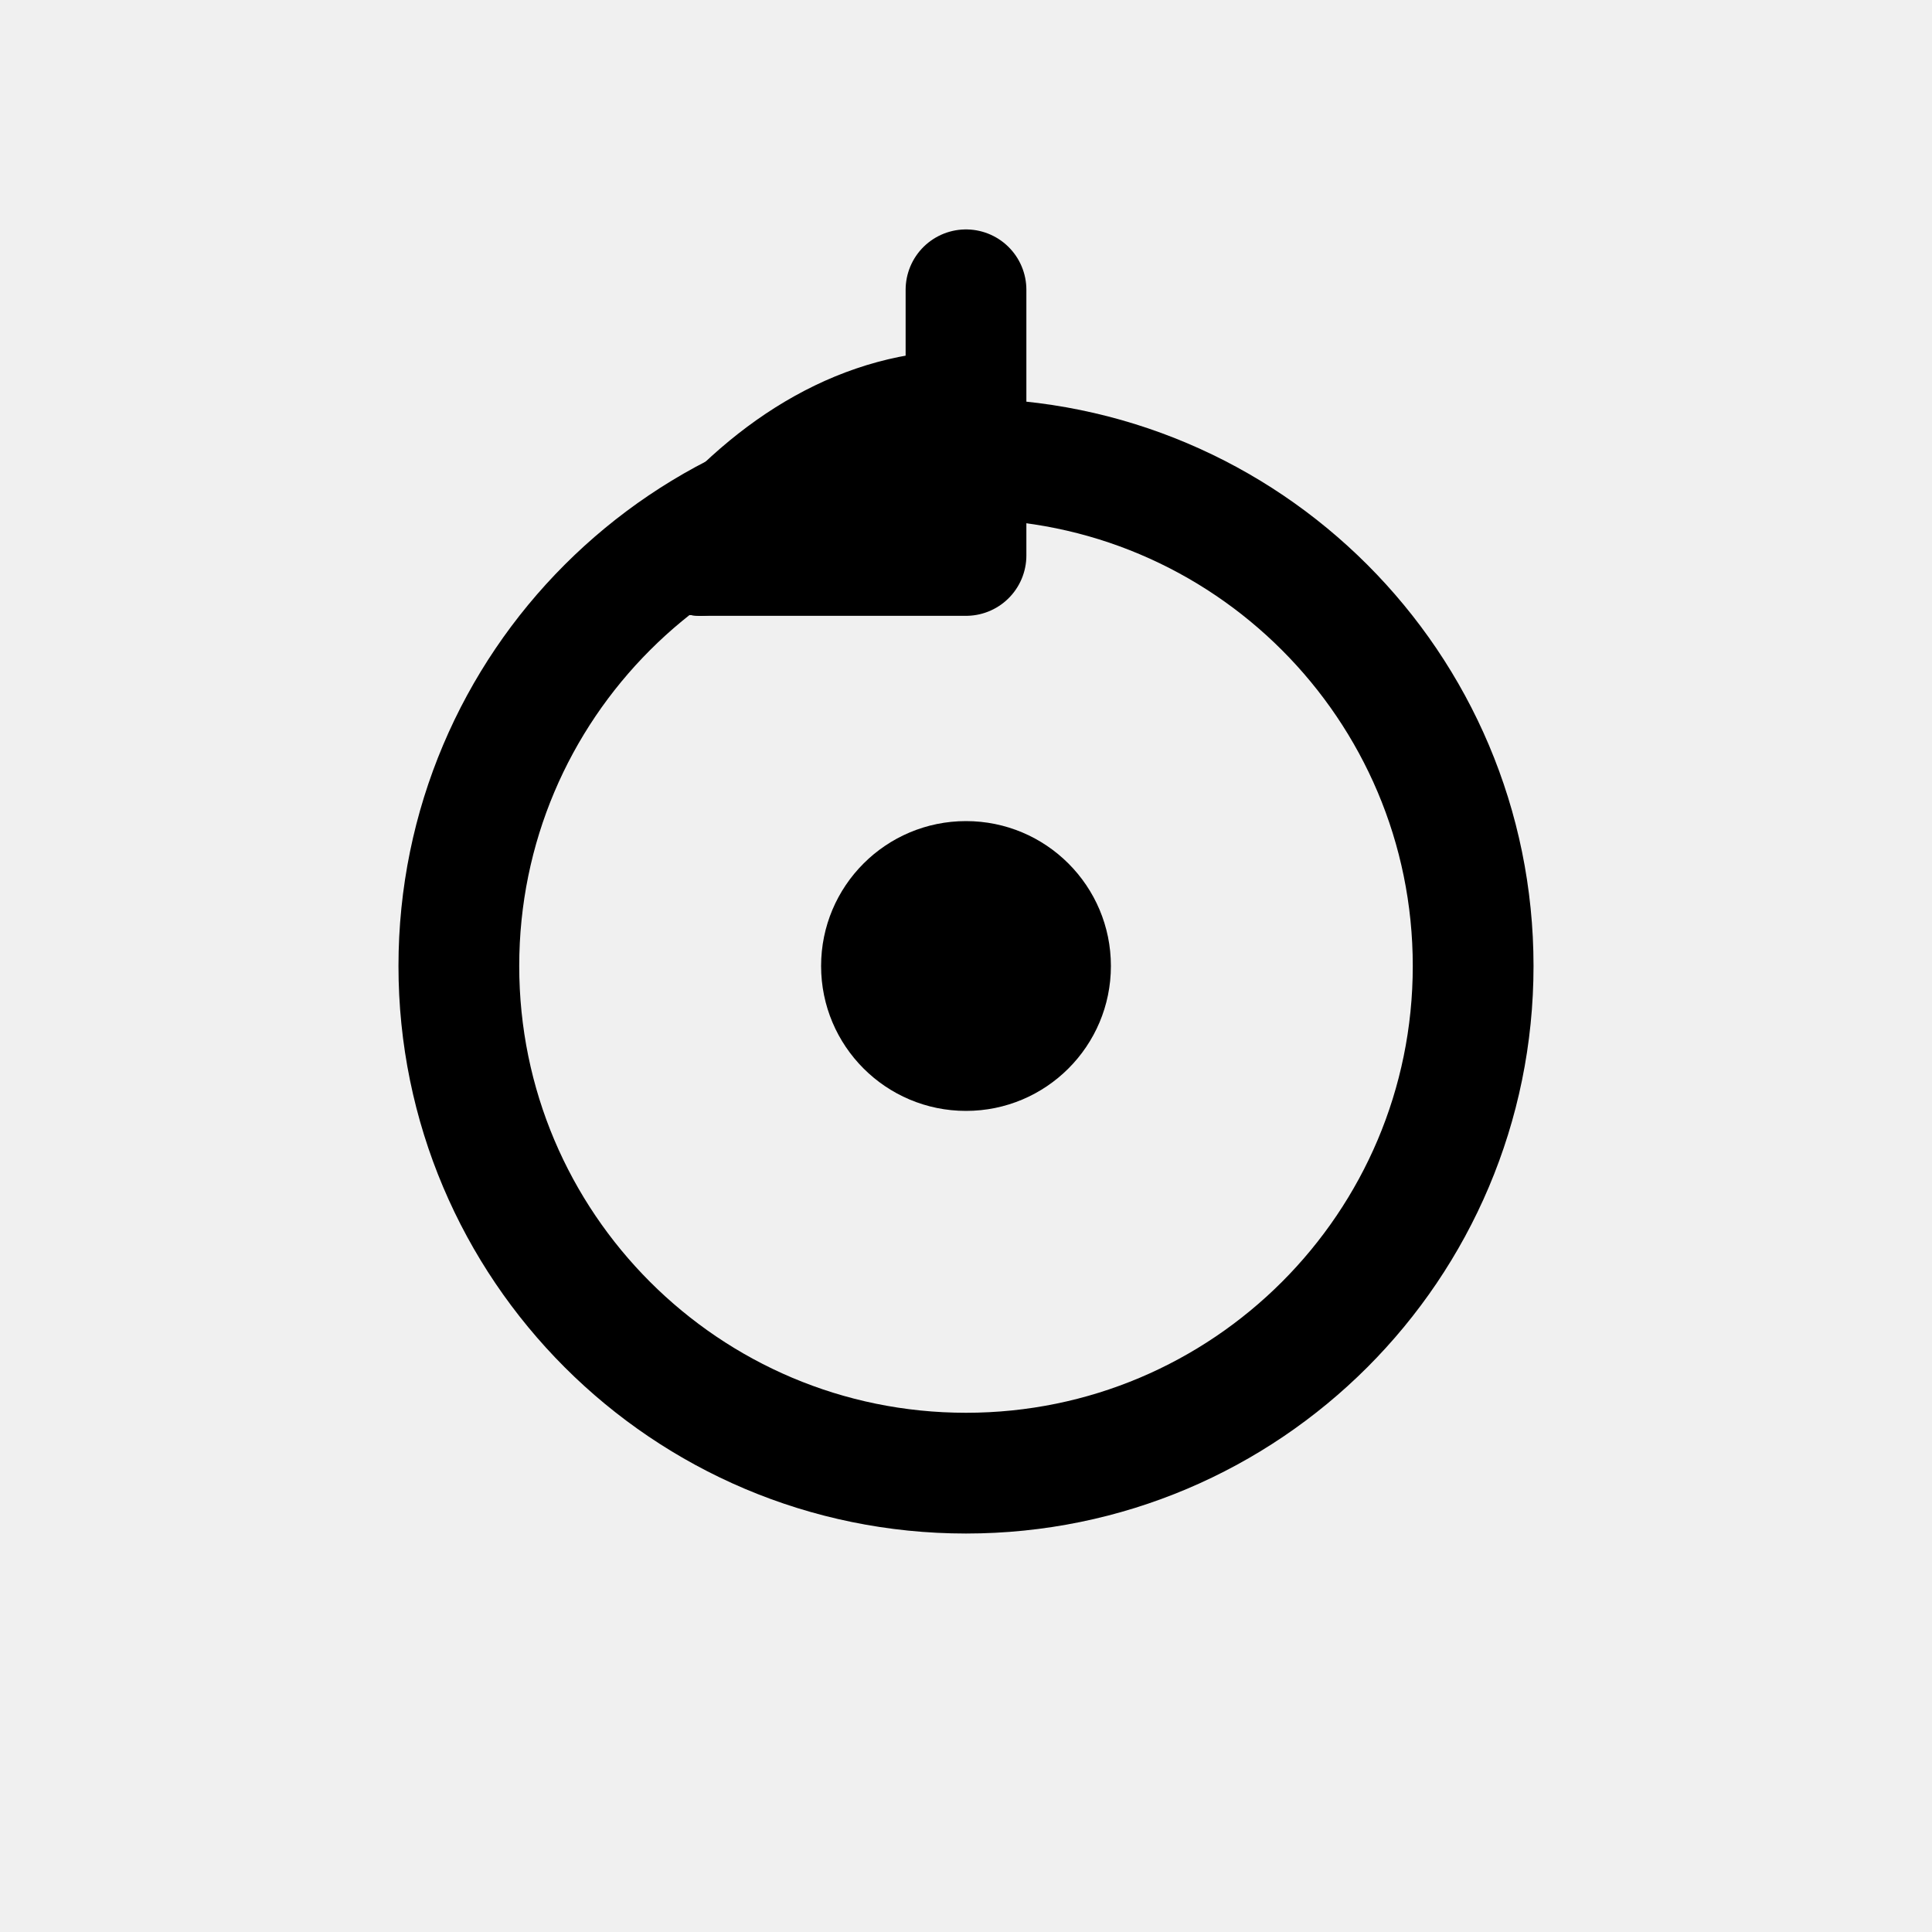
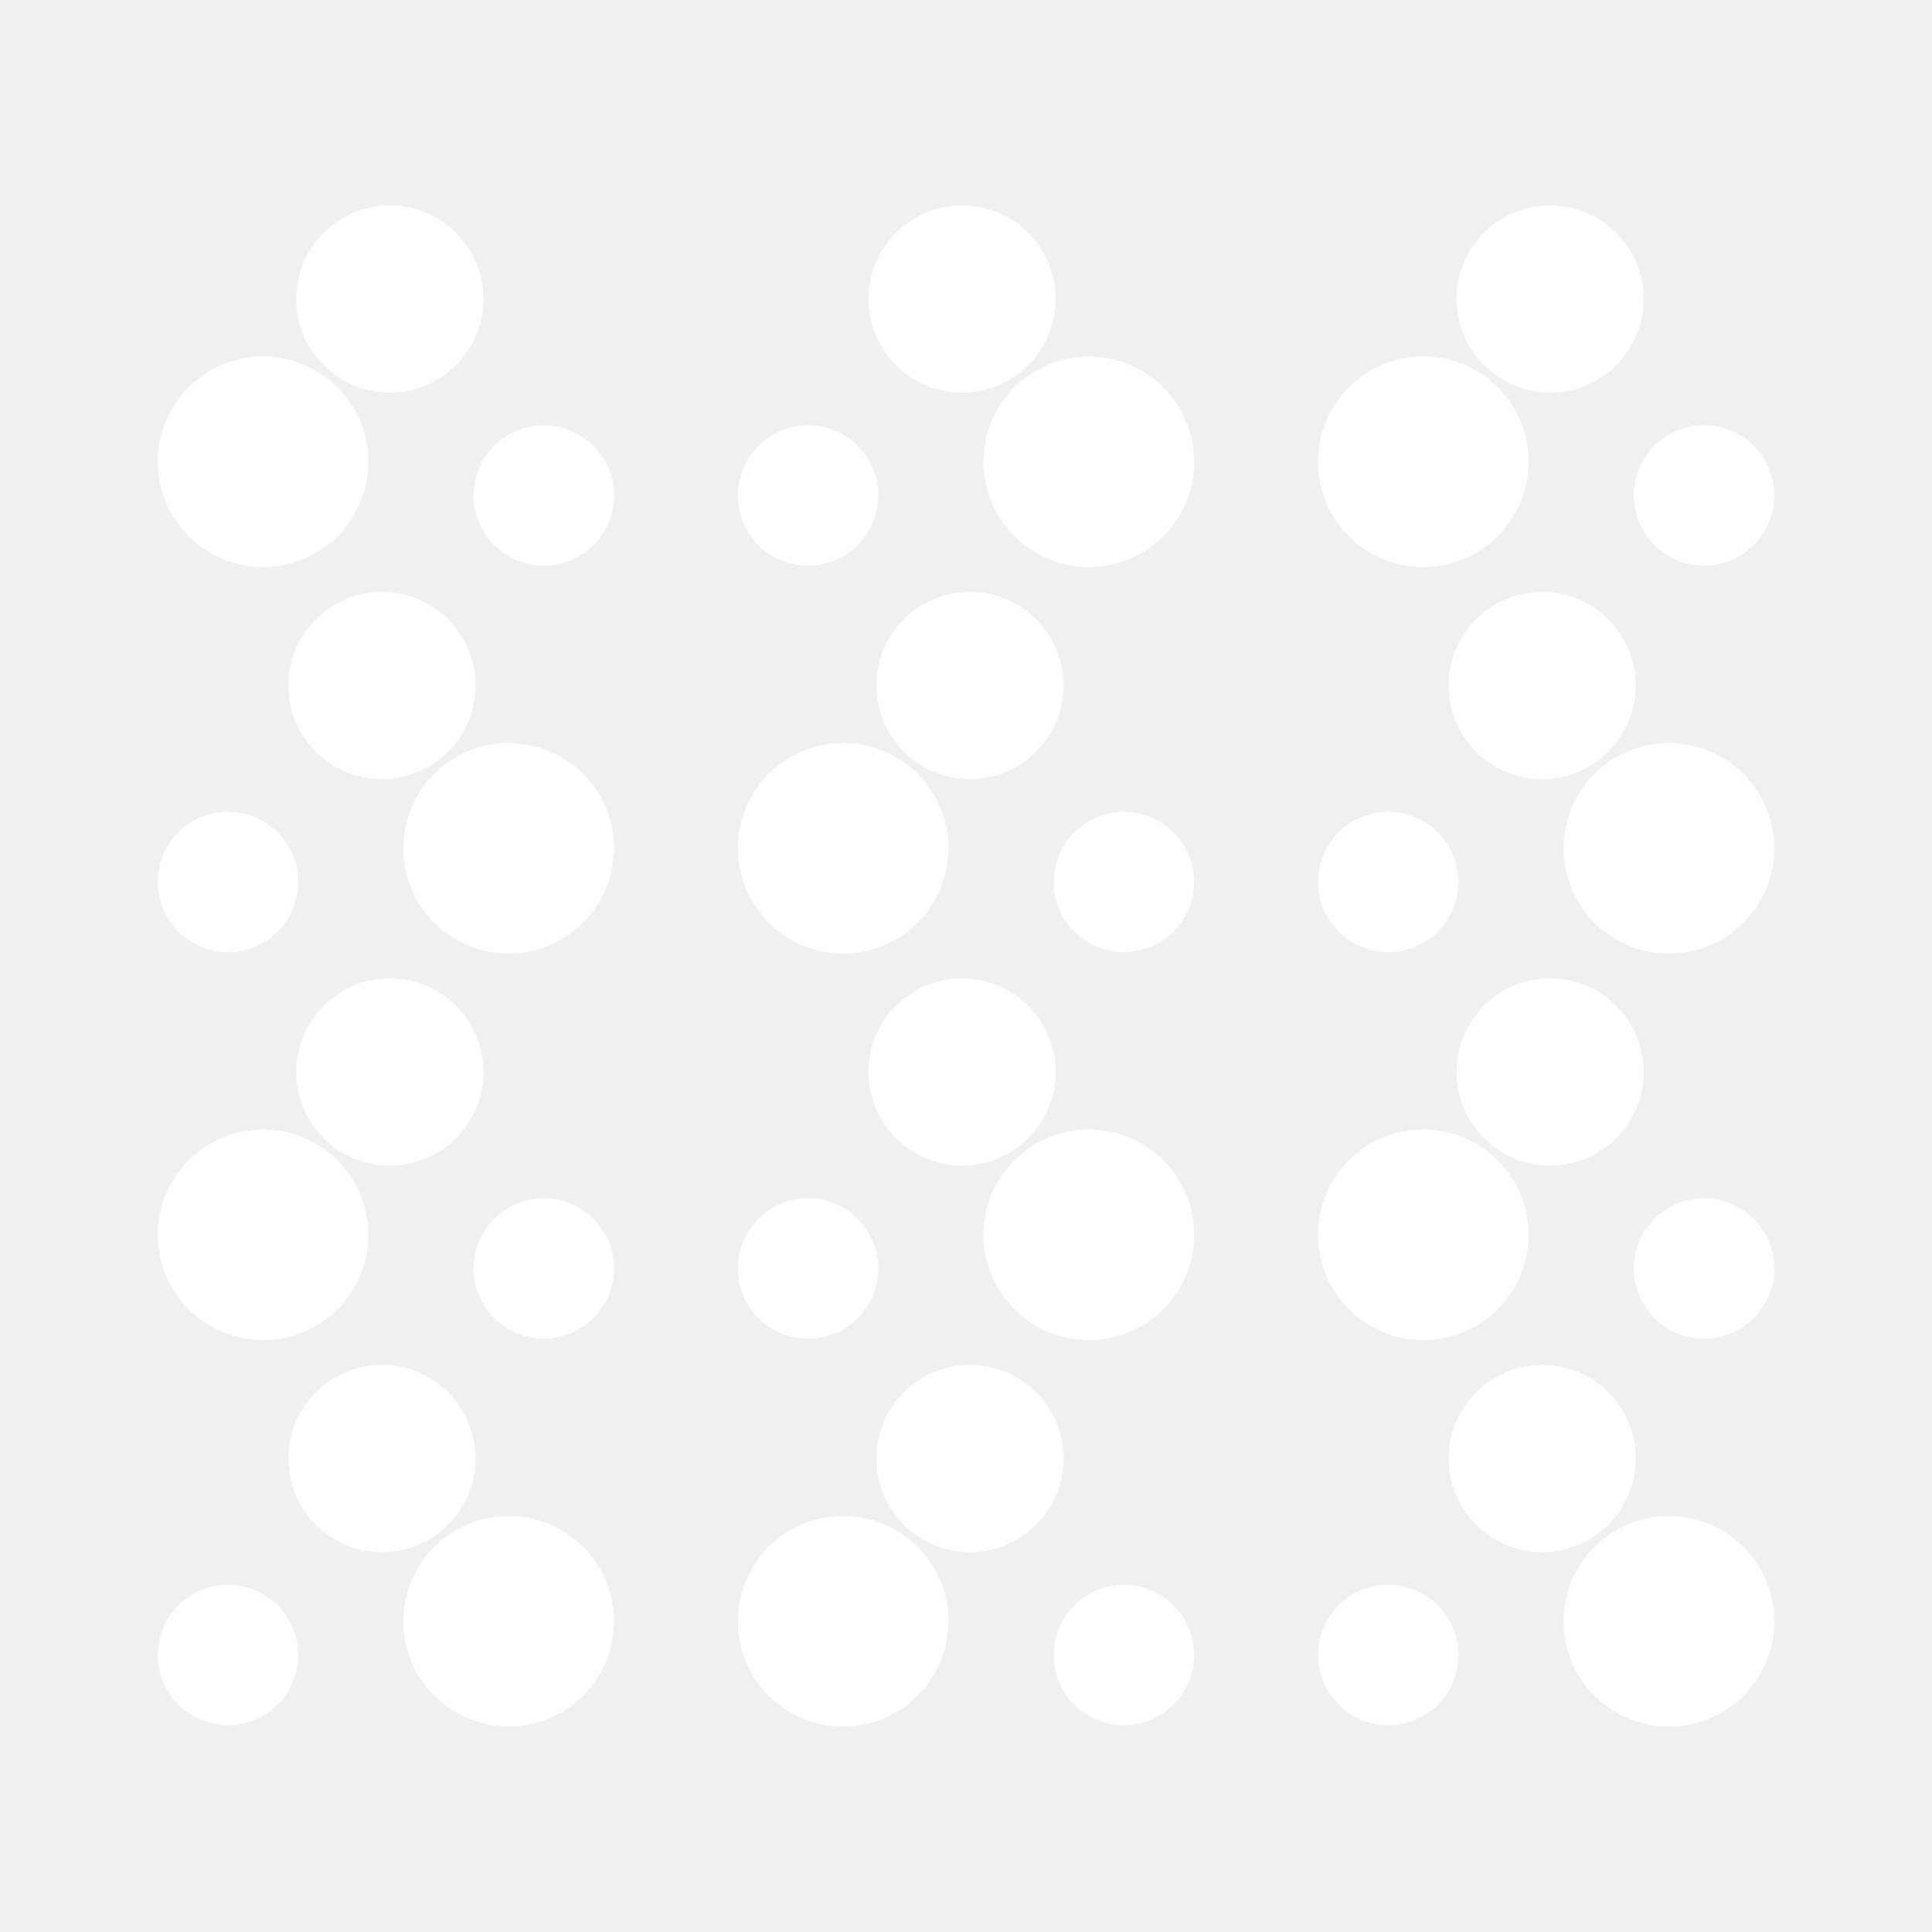
- <svg xmlns="http://www.w3.org/2000/svg" width="20" height="20" viewBox="0 0 20 20" fill="none">
-   <circle cx="10" cy="10" r="5.25" stroke="currentColor" stroke-width="1.25" />
-   <circle cx="10" cy="10" r="1.5" fill="currentColor" />
-   <path d="M7.25 5.75H10V3" stroke="currentColor" stroke-width="1.25" stroke-linecap="round" stroke-linejoin="round" />
-   <path d="M7.25 5.75C8.03 4.803 8.97 4.25 10 4.25" stroke="currentColor" stroke-width="1.25" stroke-linecap="round" stroke-linejoin="round" />
+ <svg xmlns="http://www.w3.org/2000/svg" width="24" height="24" viewBox="0 0 24 24" fill="none" version="1.1" id="svg3">
+   <defs id="defs3" />
+   <g id="g9-6" transform="matrix(-0.05815074,0,0,0.05815074,-49.33282,1.508314)" style="fill:#ffffff;stroke-width:64.995">
+     <path id="path1-8-1-50-1-1" transform="rotate(-130)" d="m 548.239,-739.667 c 0,12.426 -10.074,22.5 -22.5,22.5 -12.426,0 -22.5,-10.074 -22.5,-22.5 0,-12.426 10.074,-22.5 22.5,-22.5 12.426,0 22.5,10.074 22.5,22.5 z m 94.796,-112.973 c -12.238,2.158 -23.907,-6.013 -26.065,-18.251 -2.158,-12.238 6.013,-23.907 18.251,-26.065 12.238,-2.158 23.907,6.013 26.065,18.251 2.158,12.238 -6.013,23.907 -18.251,26.065 z m 64.525,-76.898 c 0,12.426 -10.074,22.5 -22.5,22.5 -12.426,0 -22.5,-10.074 -22.5,-22.5 0,-12.426 10.074,-22.5 22.5,-22.5 12.426,0 22.5,10.074 22.5,22.5 z m -207.436,118.761 c -12.238,2.158 -23.907,-6.013 -26.065,-18.251 -2.158,-12.238 6.013,-23.907 18.251,-26.065 12.238,-2.158 23.907,6.013 26.065,18.251 2.158,12.238 -6.013,23.907 -18.251,26.065 z m 64.525,-76.898 c 0,12.426 -10.074,22.5 -22.5,22.5 -12.426,0 -22.5,-10.074 -22.5,-22.5 0,-12.426 10.074,-22.5 22.5,-22.5 12.426,0 22.5,10.074 22.5,22.5 z m 94.796,-112.973 c -12.238,2.158 -23.907,-6.013 -26.065,-18.251 -2.158,-12.238 6.013,-23.907 18.251,-26.065 12.238,-2.158 23.907,6.013 26.065,18.251 2.158,12.238 -6.013,23.907 -18.251,26.065 z m -237.706,154.836 c 0,12.426 -10.074,22.5 -22.5,22.5 -12.426,0 -22.5,-10.074 -22.5,-22.5 0,-12.426 10.074,-22.5 22.5,-22.5 12.426,0 22.5,10.074 22.5,22.5 z m 94.796,-112.973 c -12.238,2.158 -23.907,-6.013 -26.065,-18.251 -2.158,-12.238 6.013,-23.907 18.251,-26.065 12.238,-2.158 23.907,6.013 26.065,18.251 2.158,12.238 -6.013,23.907 -18.251,26.065 z m 64.525,-76.898 c 0,12.426 -10.074,22.5 -22.5,22.5 -12.426,0 -22.5,-10.074 -22.5,-22.5 0,-12.426 10.074,-22.5 22.5,-22.5 12.426,0 22.5,10.074 22.5,22.5 z m -207.436,118.761 c -12.238,2.158 -23.907,-6.013 -26.065,-18.251 -2.158,-12.238 6.013,-23.907 18.251,-26.065 12.238,-2.158 23.907,6.013 26.065,18.251 2.158,12.238 -6.013,23.907 -18.251,26.065 z m 64.525,-76.898 c 0,12.426 -10.074,22.5 -22.5,22.5 -12.426,0 -22.5,-10.074 -22.5,-22.5 0,-12.426 10.074,-22.5 22.5,-22.5 12.426,0 22.5,10.074 22.5,22.5 z m 94.796,-112.973 c -12.238,2.158 -23.907,-6.013 -26.065,-18.251 -2.158,-12.238 6.013,-23.907 18.251,-26.065 12.238,-2.158 23.907,6.013 26.065,18.251 2.158,12.238 -6.013,23.907 -18.251,26.065 z" style="fill:#ffffff;stroke-width:129.991;stroke-linecap:round;stroke-linejoin:round" />
+     <path id="path1-8-1-5-2-7" transform="rotate(-20)" d="m -918.688,-254.802 c 0,8.284 -6.716,15 -15,15 -8.284,0 -15,-6.716 -15,-15 0,-8.284 6.716,-15 15,-15 8.284,0 15,6.716 15,15 z m -79.544,-28.952 c 5.325,-6.346 14.786,-7.174 21.132,-1.849 6.346,5.325 7.174,14.786 1.849,21.132 -5.325,6.346 -14.786,7.174 -21.132,1.849 -6.346,-5.325 -7.174,-14.786 -1.849,-21.132 z m -153.368,-55.821 c 0,8.284 -6.716,15 -15,15 -8.284,0 -15,-6.716 -15,-15 0,-8.284 6.716,-15 15,-15 8.284,0 15,6.716 15,15 z m 241.584,175.795 c 5.325,-6.346 14.786,-7.174 21.132,-1.849 6.346,5.325 7.174,14.786 1.849,21.132 -5.325,6.346 -14.786,7.174 -21.132,1.849 -6.346,-5.325 -7.174,-14.786 -1.849,-21.132 z m -153.368,-55.821 c 0,8.284 -6.716,15 -15,15 -8.284,0 -15,-6.716 -15,-15 0,-8.284 6.716,-15 15,-15 8.284,0 15,6.716 15,15 z m -79.544,-28.952 c 5.325,-6.346 14.786,-7.174 21.133,-1.849 6.346,5.325 7.174,14.786 1.849,21.132 -5.325,6.346 -14.786,7.174 -21.133,1.849 -6.346,-5.325 -7.174,-14.786 -1.849,-21.132 z m 167.76,148.926 c 0,8.284 -6.716,15 -15,15 -8.284,0 -15,-6.716 -15,-15 0,-8.284 6.716,-15 15,-15 8.284,0 15,6.716 15,15 z m -79.544,-28.952 c 5.325,-6.346 14.786,-7.174 21.133,-1.849 6.346,5.325 7.174,14.786 1.849,21.132 -5.325,6.346 -14.786,7.174 -21.132,1.849 -6.346,-5.325 -7.174,-14.786 -1.849,-21.132 z m -153.368,-55.821 c 0,8.284 -6.716,15 -15,15 -8.284,0 -15,-6.716 -15,-15 0,-8.284 6.716,-15 15,-15 8.284,0 15,6.716 15,15 z m 241.584,175.795 c 5.325,-6.346 14.786,-7.174 21.132,-1.849 6.346,5.325 7.174,14.786 1.849,21.132 -5.325,6.346 -14.786,7.174 -21.132,1.849 -6.346,-5.325 -7.174,-14.786 -1.849,-21.132 z M -1119.863,-64.426 c 0,8.284 -6.716,15 -15,15 -8.284,0 -15,-6.716 -15,-15 0,-8.284 6.716,-15 15,-15 8.284,0 15,6.716 15,15 z m -79.544,-28.952 c 5.325,-6.346 14.786,-7.174 21.132,-1.849 6.346,5.325 7.174,14.786 1.849,21.132 -5.325,6.346 -14.786,7.174 -21.133,1.849 -6.346,-5.325 -7.174,-14.786 -1.849,-21.132 z" style="fill:#ffffff;stroke-width:129.99;stroke-linecap:round;stroke-linejoin:round" />
+     <path id="path1-8-1-5-3-6-3" d="m -911.638,37.934 c 0,11.046 -8.954,20 -20,20 -11.046,0 -20,-8.954 -20,-20 0,-11.046 8.954,-20 20,-20 11.046,0 20,8.954 20,20 z m -162.237,0 c 0,-11.046 8.954,-20 20,-20 11.046,0 20,8.954 20,20 0,11.046 -8.954,20 -20,20 -11.046,0 -20,-8.954 -20,-20 z m -85.623,0 c 0,11.046 -8.954,20 -20,20 -11.046,0 -20,-8.954 -20,-20 0,-11.046 8.954,-20 20,-20 11.046,0 20,8.954 20,20 z m 209.552,82.567 c 0,-11.046 8.954,-20 20,-20 11.046,0 20,8.954 20,20 0,11.046 -8.954,20 -20,20 -11.046,0 -20,-8.954 -20,-20 z m -85.623,0 c 0,11.046 -8.954,20 -20,20 -11.046,0 -20,-8.954 -20,-20 0,-11.046 8.954,-20 20,-20 11.046,0 20,8.954 20,20 z m -162.237,0 c 0,-11.046 8.954,-20 20,-20 11.046,0 20,8.954 20,20 0,11.046 -8.954,20 -20,20 -11.046,0 -20,-8.954 -20,-20 z m 286.167,82.567 c 0,11.046 -8.954,20 -20,20 -11.046,0 -20,-8.954 -20,-20 0,-11.046 8.954,-20 20,-20 11.046,0 20,8.954 20,20 z m -162.237,0 c 0,-11.046 8.954,-20 20,-20 11.046,0 20,8.954 20,20 0,11.046 -8.954,20 -20,20 -11.046,0 -20,-8.954 -20,-20 z m -85.623,0 c 0,11.046 -8.954,20 -20,20 -11.046,0 -20,-8.954 -20,-20 0,-11.046 8.954,-20 20,-20 11.046,0 20,8.954 20,20 z m 209.552,82.567 c 0,-11.046 8.954,-20 20,-20 11.046,0 20,8.954 20,20 0,11.046 -8.954,20 -20,20 -11.046,0 -20,-8.954 -20,-20 z m -85.623,0 c 0,11.046 -8.954,20 -20,20 -11.046,0 -20,-8.954 -20,-20 0,-11.046 8.954,-20 20,-20 11.046,0 20,8.954 20,20 z m -162.237,0 c 0,-11.046 8.954,-20 20,-20 11.046,0 20,8.954 20,20 0,11.046 -8.954,20 -20,20 -11.046,0 -20,-8.954 -20,-20 z" style="fill:#ffffff;stroke-width:129.99;stroke-linecap:round;stroke-linejoin:round" />
+   </g>
</svg>
